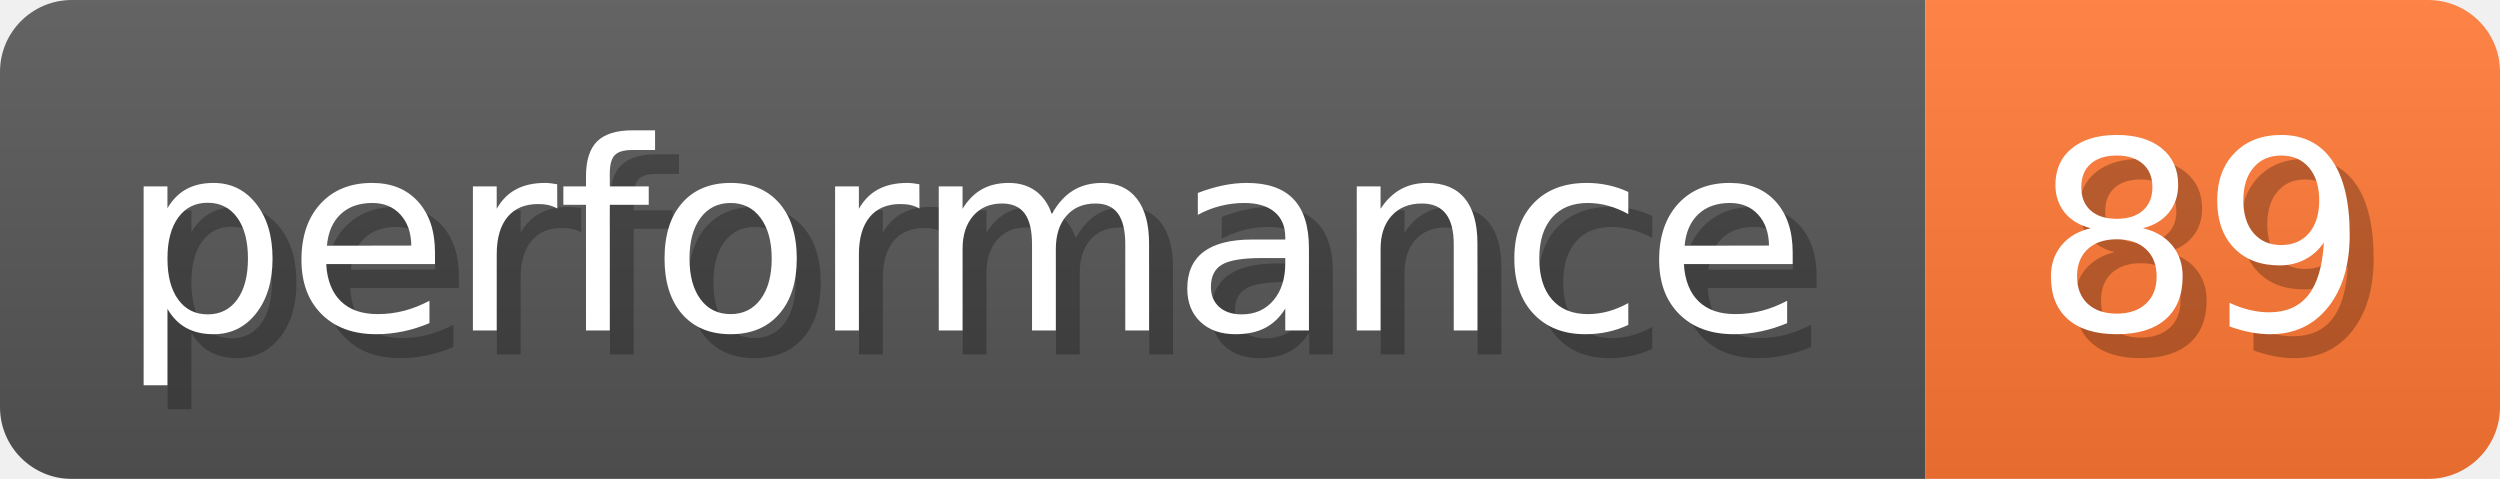
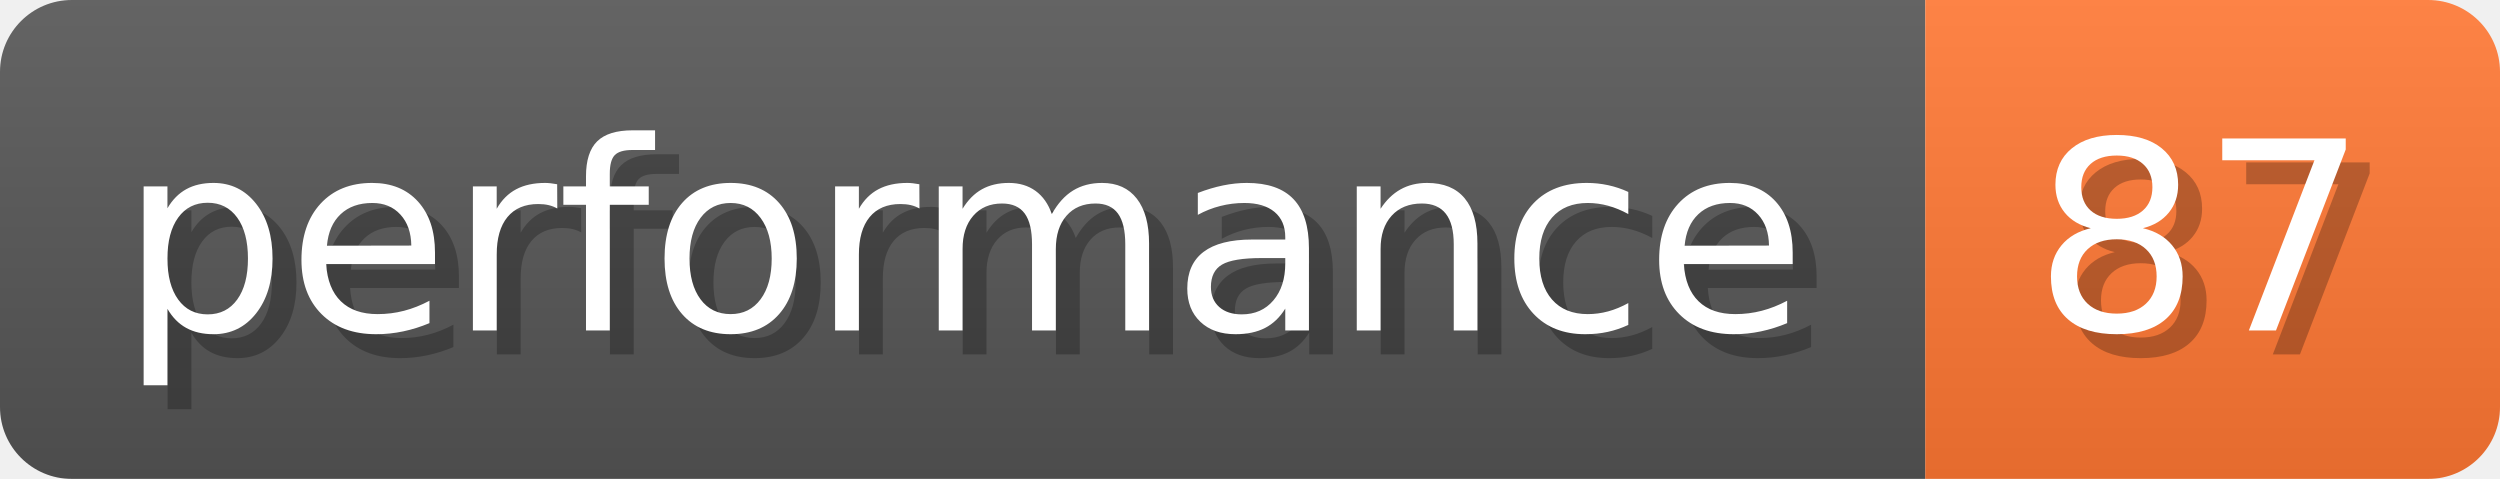
- <svg xmlns="http://www.w3.org/2000/svg" width="104.4" height="20" viewBox="0 0 1044 200" role="img" aria-label="performance: 89">
+ <svg xmlns="http://www.w3.org/2000/svg" width="104.4" height="20" viewBox="0 0 1044 200" role="img" aria-label="performance: 87">
  <linearGradient id="a" x2="0" y2="100%">
    <stop offset="0" stop-opacity=".1" stop-color="#EEE" />
    <stop offset="1" stop-opacity=".1" />
  </linearGradient>
  <mask id="m">
    <rect width="1044" height="200" rx="30" fill="#FFF" />
  </mask>
  <g mask="url(#m)">
    <rect width="804" height="200" fill="#555" />
    <rect width="240" height="200" fill="#F73" x="804" />
    <rect width="1044" height="200" fill="url(#a)" />
  </g>
  <g aria-hidden="true" fill="#fff" text-anchor="start" font-family="Verdana,DejaVu Sans,sans-serif" font-size="110">
    <text x="60" y="148" textLength="704" fill="#000" opacity="0.25">performance</text>
    <text x="50" y="138" textLength="704">performance</text>
-     <text x="859" y="148" textLength="140" fill="#000" opacity="0.25">89</text>
-     <text x="849" y="138" textLength="140">89</text>
+     <text x="859" y="148" textLength="140" fill="#000" opacity="0.25">87</text>
+     <text x="849" y="138" textLength="140">87</text>
  </g>
</svg>
